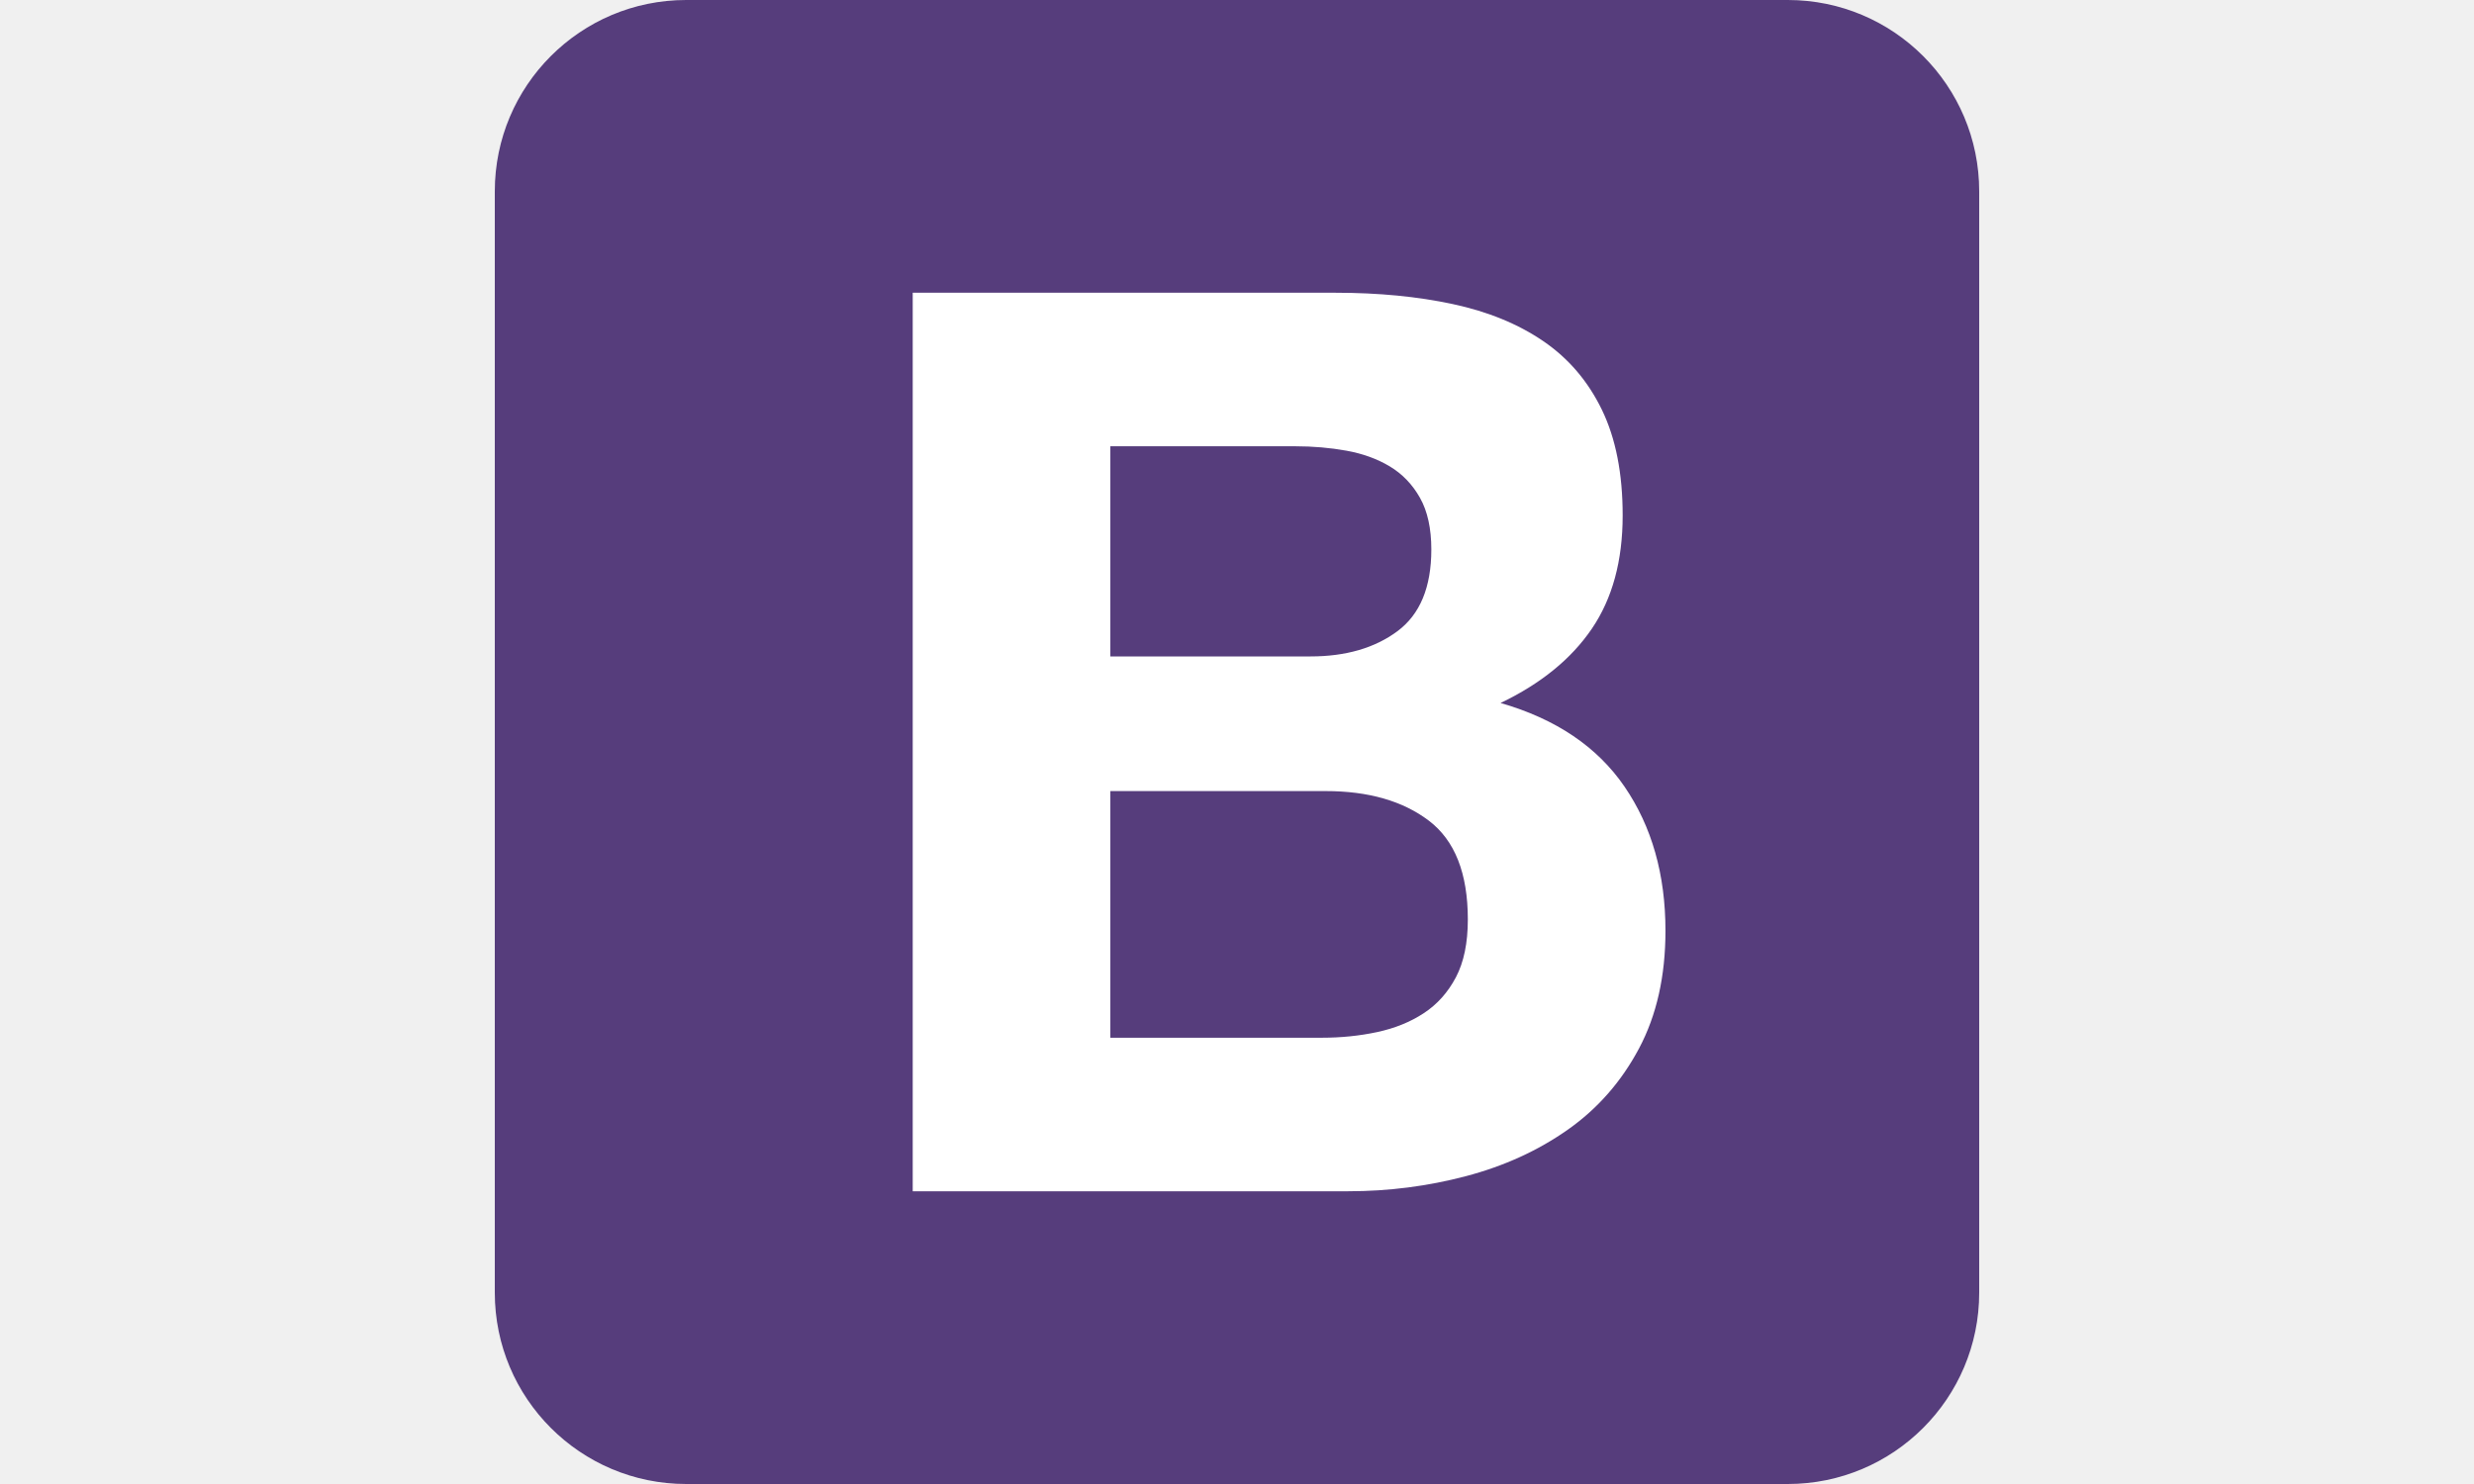
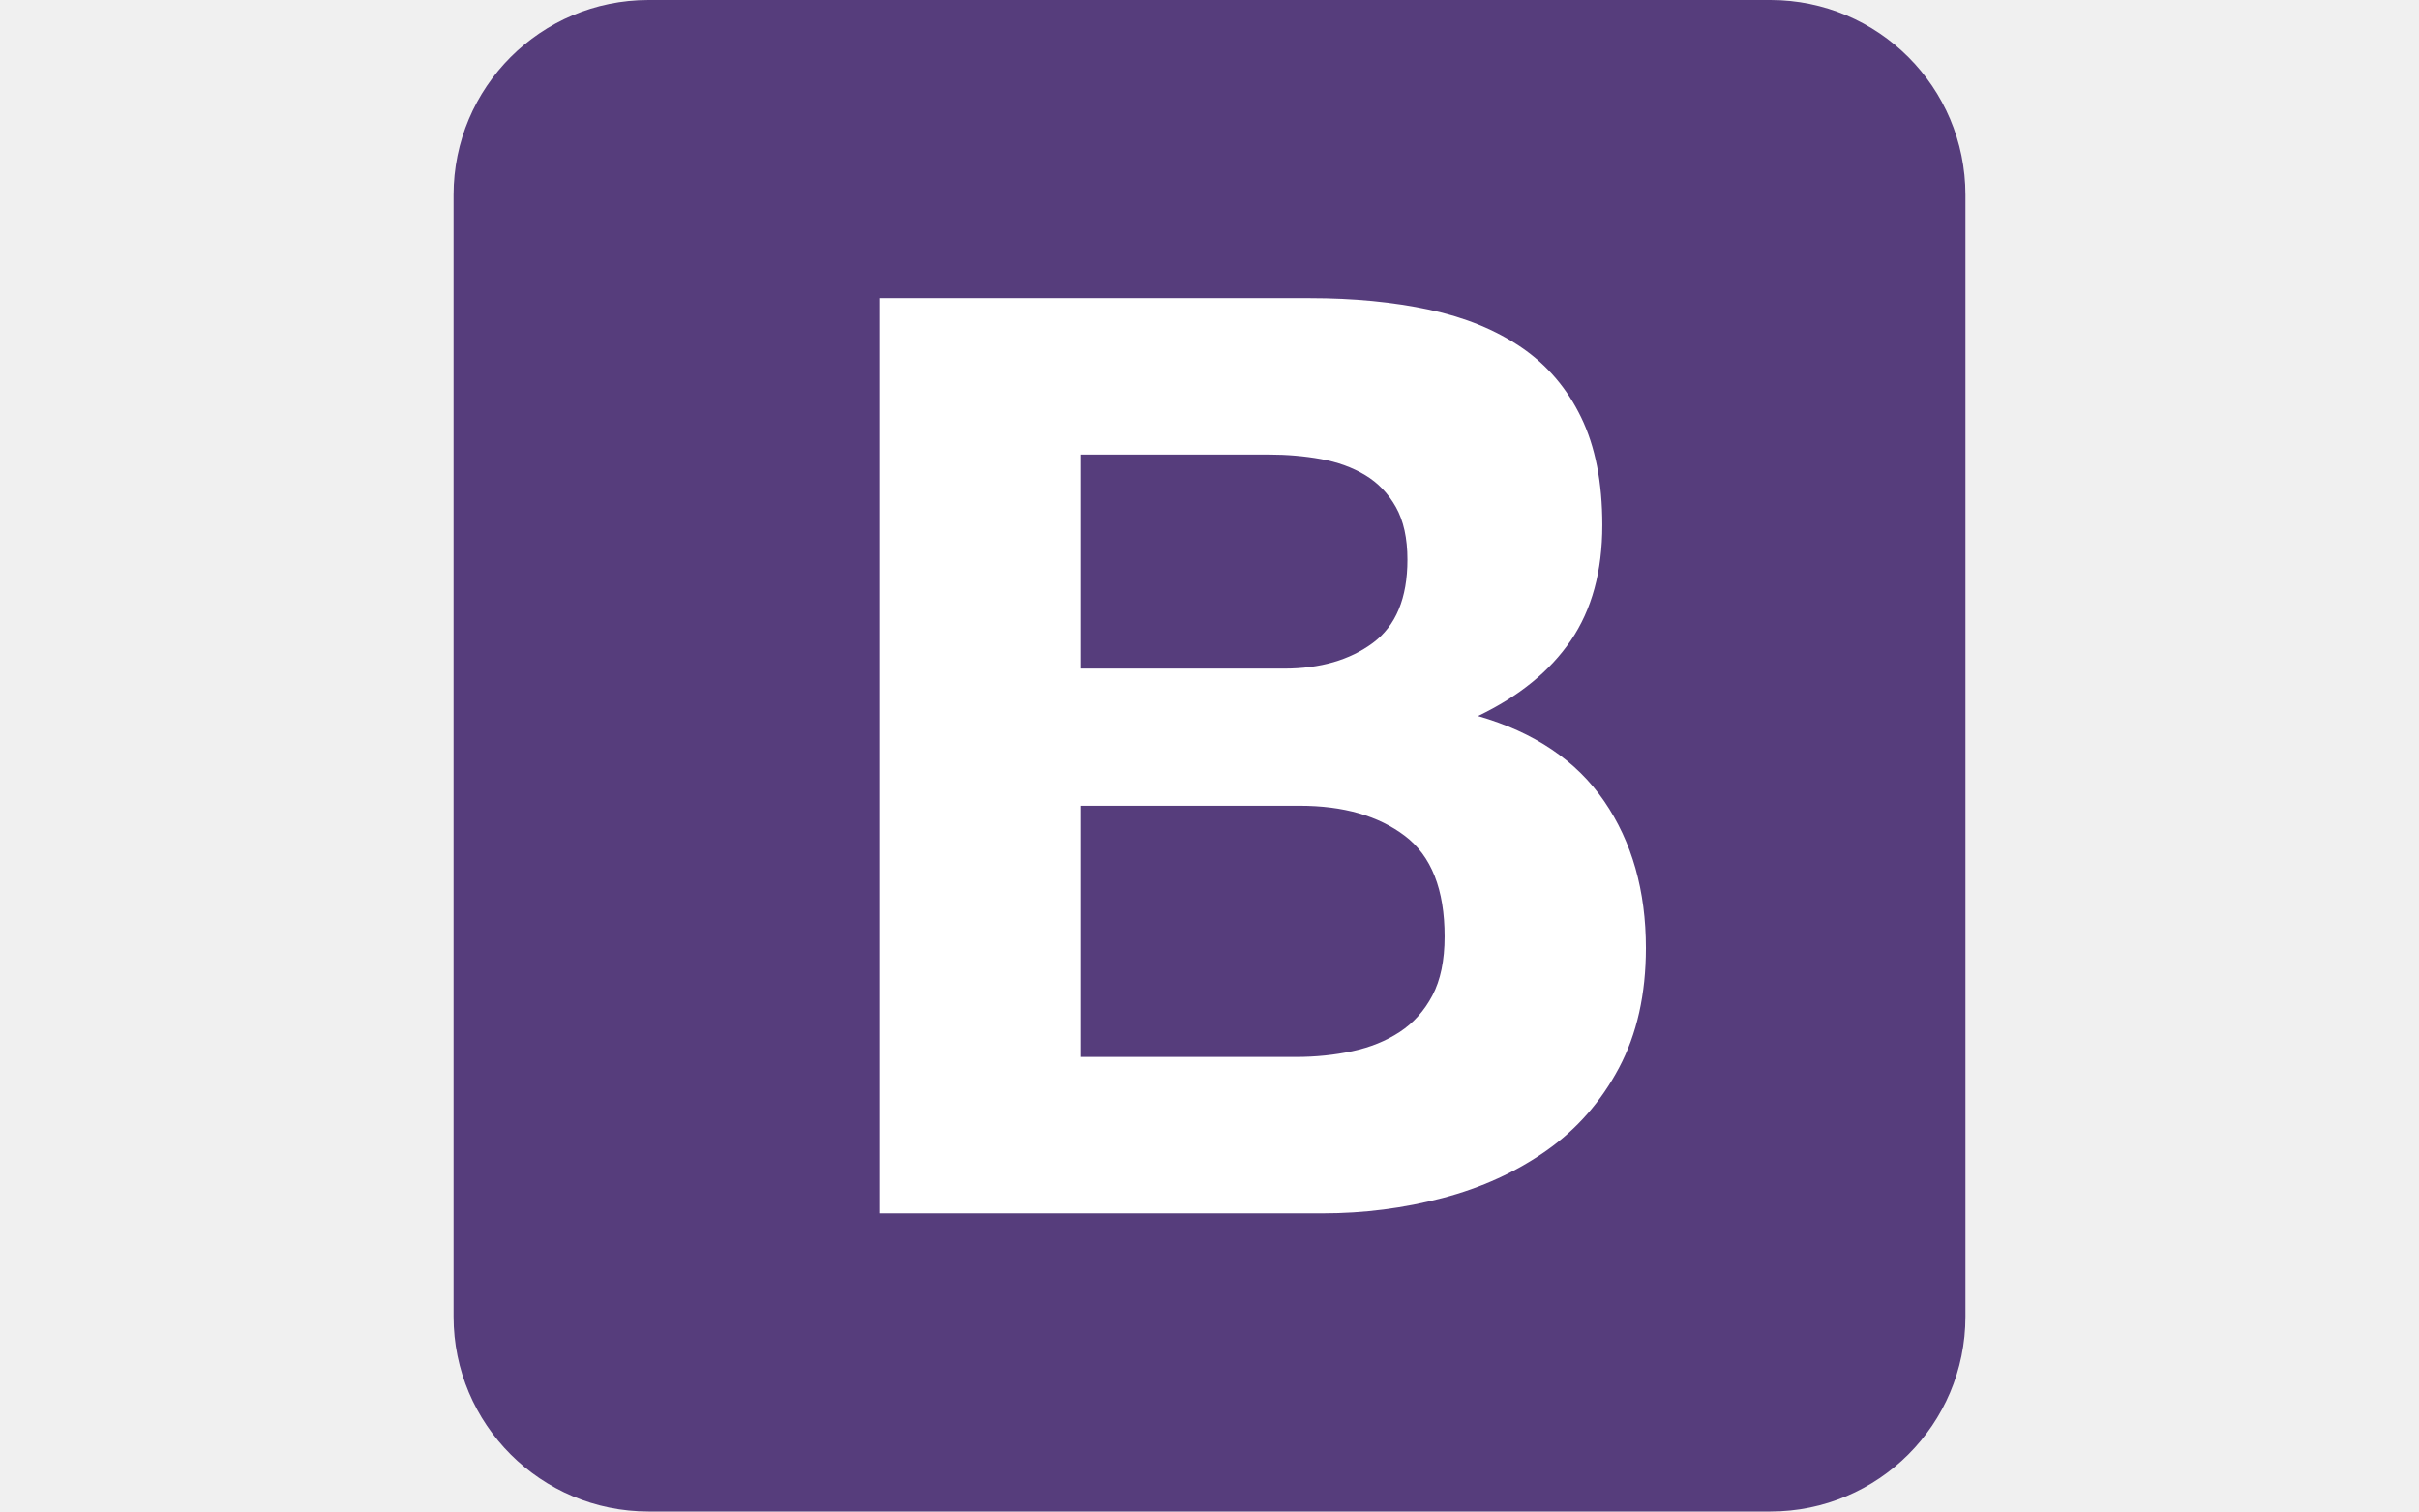
- <svg xmlns="http://www.w3.org/2000/svg" width="100px" height="60px" viewBox="0 0 256 256" version="1.1" preserveAspectRatio="xMidYMid">
+ <svg xmlns="http://www.w3.org/2000/svg" width="80px" height="50px" viewBox="0 0 256 256" version="1.1" preserveAspectRatio="xMidYMid">
  <g>
    <path d="M0,222.991 C0,241.223 14.779,256 33.009,256 L222.991,256 C241.223,256 256,241.221 256,222.991 L256,33.009 C256,14.777 241.221,0 222.991,0 L33.009,0 C14.777,0 0,14.779 0,33.009 L0,222.991 Z" fill="#563D7C" />
    <path d="M106.158,113.238 L106.158,76.985 L138.069,76.985 C141.109,76.985 144.039,77.238 146.861,77.744 C149.683,78.251 152.18,79.155 154.351,80.458 C156.522,81.761 158.258,83.57 159.561,85.885 C160.863,88.201 161.515,91.168 161.515,94.786 C161.515,101.298 159.561,106.002 155.653,108.896 C151.746,111.791 146.753,113.238 140.674,113.238 L106.158,113.238 L106.158,113.238 Z M72.075,50.5 L72.075,205.5 L147.187,205.5 C154.134,205.5 160.9,204.632 167.485,202.895 C174.07,201.158 179.931,198.481 185.069,194.863 C190.206,191.245 194.295,186.577 197.334,180.861 C200.373,175.144 201.893,168.378 201.893,160.563 C201.893,150.866 199.541,142.581 194.838,135.707 C190.134,128.832 183.006,124.02 173.454,121.27 C180.401,117.942 185.648,113.672 189.193,108.462 C192.739,103.252 194.512,96.74 194.512,88.924 C194.512,81.688 193.318,75.61 190.93,70.689 C188.542,65.768 185.177,61.825 180.835,58.858 C176.494,55.891 171.284,53.756 165.205,52.454 C159.127,51.151 152.397,50.5 145.016,50.5 L72.075,50.5 L72.075,50.5 Z M106.158,179.015 L106.158,136.466 L143.279,136.466 C150.66,136.466 156.594,138.167 161.081,141.568 C165.567,144.969 167.81,150.649 167.81,158.609 C167.81,162.662 167.123,165.99 165.748,168.595 C164.373,171.2 162.528,173.263 160.212,174.782 C157.897,176.302 155.219,177.387 152.18,178.039 C149.141,178.69 145.957,179.015 142.628,179.015 L106.158,179.015 L106.158,179.015 Z" fill="#FFFFFF" />
  </g>
</svg>
